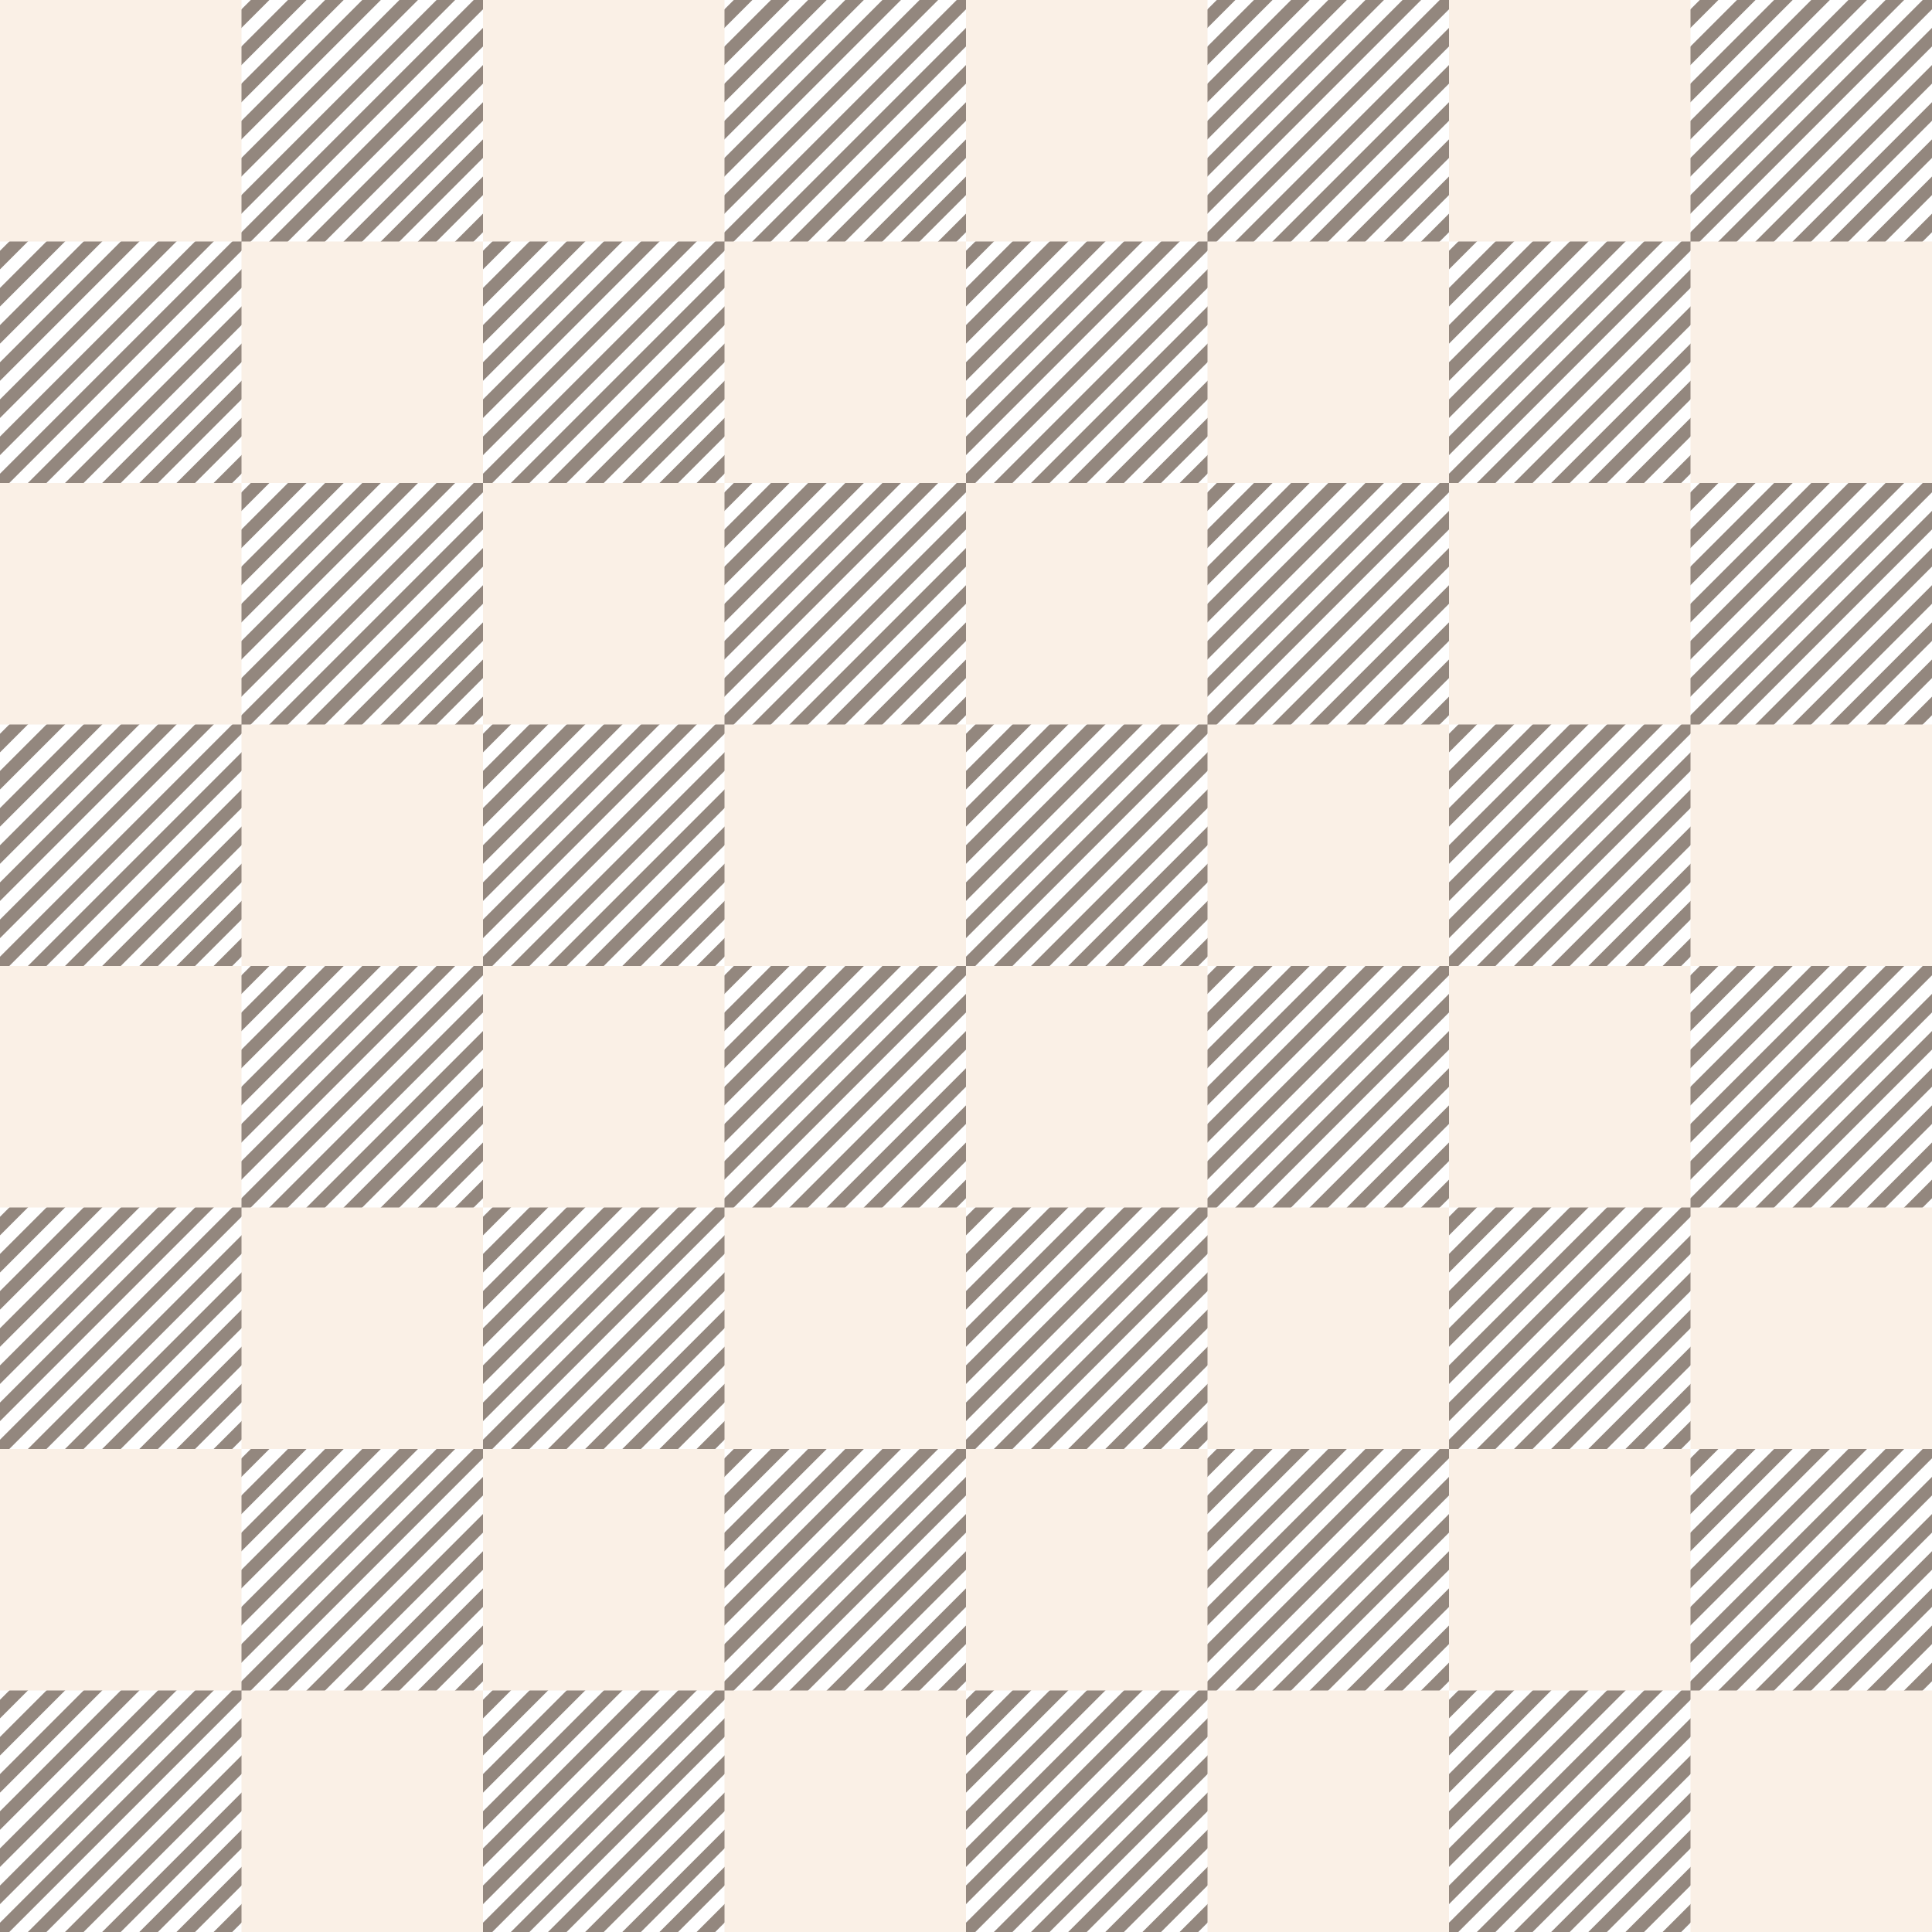
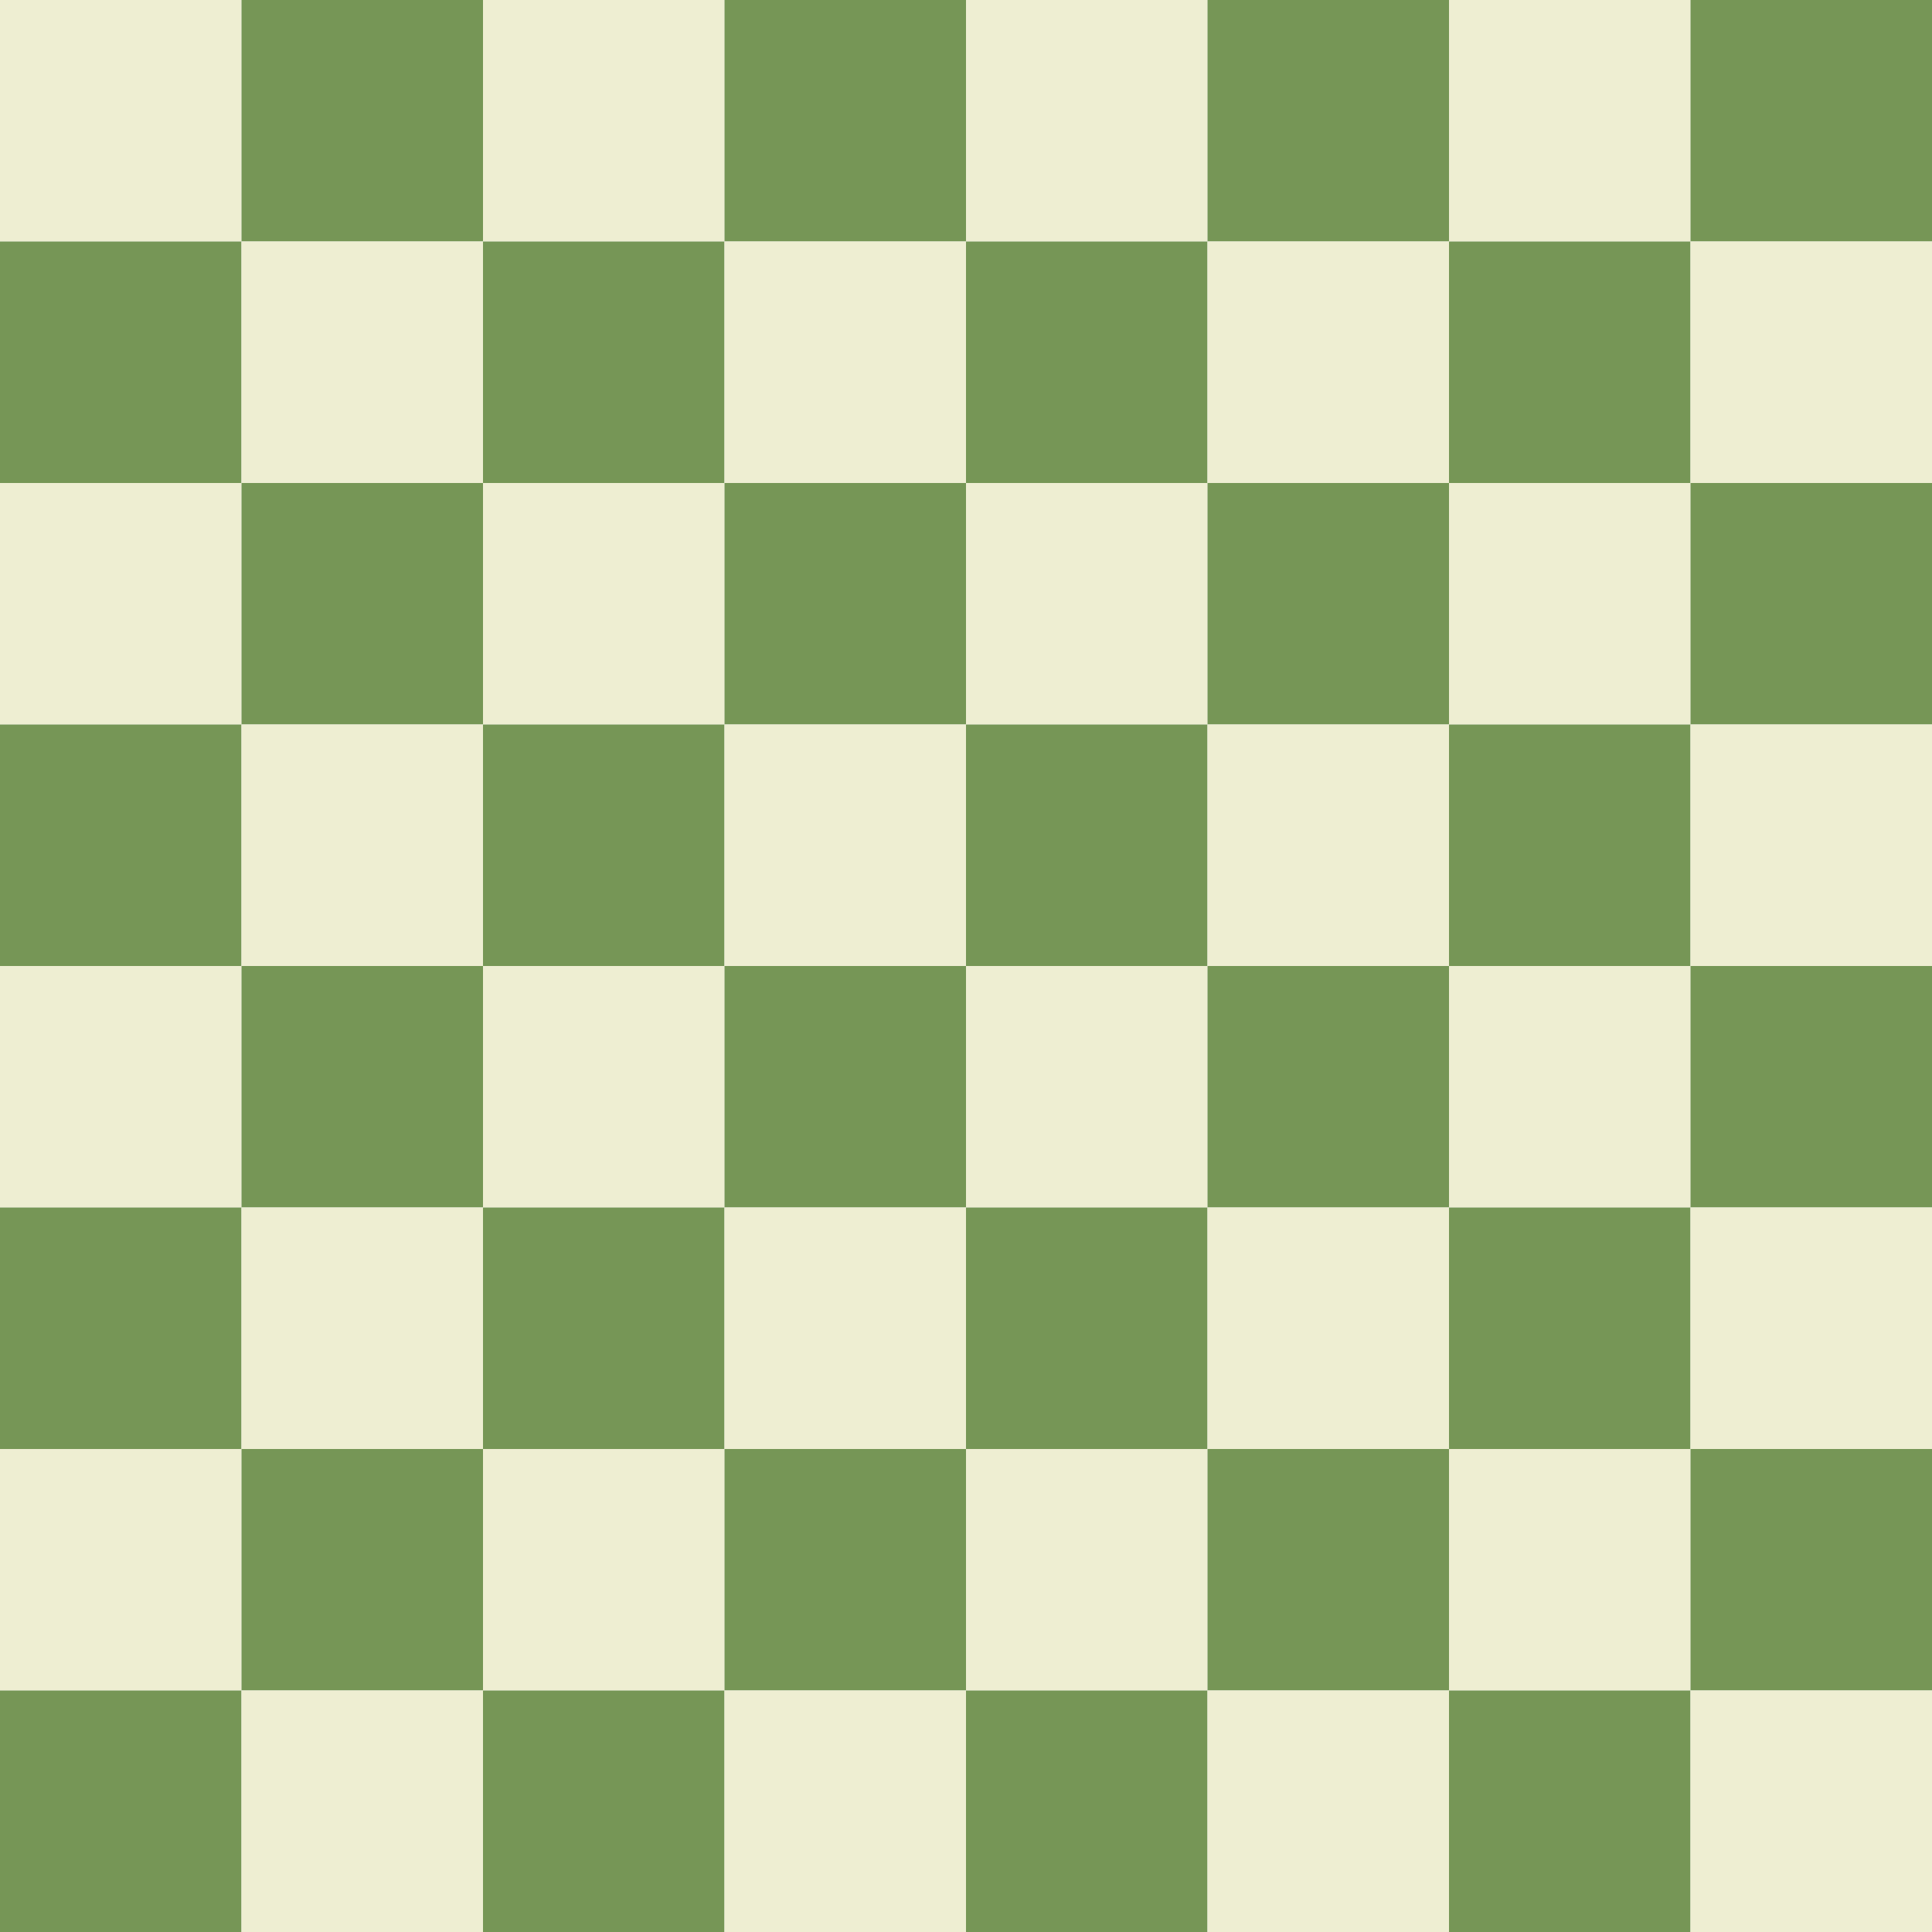
- <svg xmlns="http://www.w3.org/2000/svg" width="240" height="240">
-   <g stroke="#93877E" stroke-width="1.632">
-     <line x1="-5" y1="5" x2="5" y2="-5" />
-     <line x1="-5" y1="9.615" x2="9.615" y2="-5" />
-     <line x1="-5" y1="14.231" x2="14.231" y2="-5" />
-     <line x1="-5" y1="18.846" x2="18.846" y2="-5" />
-     <line x1="-5" y1="23.462" x2="23.462" y2="-5" />
-     <line x1="-5" y1="28.077" x2="28.077" y2="-5" />
-     <line x1="-5" y1="32.692" x2="32.692" y2="-5" />
-     <line x1="-5" y1="37.308" x2="37.308" y2="-5" />
-     <line x1="-5" y1="41.923" x2="41.923" y2="-5" />
-     <line x1="-5" y1="46.538" x2="46.538" y2="-5" />
-     <line x1="-5" y1="51.154" x2="51.154" y2="-5" />
-     <line x1="-5" y1="55.769" x2="55.769" y2="-5" />
-     <line x1="-5" y1="60.385" x2="60.385" y2="-5" />
-     <line x1="-5" y1="65" x2="65" y2="-5" />
-     <line x1="-5" y1="69.615" x2="69.615" y2="-5" />
-     <line x1="-5" y1="74.231" x2="74.231" y2="-5" />
-     <line x1="-5" y1="78.846" x2="78.846" y2="-5" />
-     <line x1="-5" y1="83.462" x2="83.462" y2="-5" />
-     <line x1="-5" y1="88.077" x2="88.077" y2="-5" />
-     <line x1="-5" y1="92.692" x2="92.692" y2="-5" />
-     <line x1="-5" y1="97.308" x2="97.308" y2="-5" />
-     <line x1="-5" y1="101.923" x2="101.923" y2="-5" />
-     <line x1="-5" y1="106.538" x2="106.538" y2="-5" />
-     <line x1="-5" y1="111.154" x2="111.154" y2="-5" />
-     <line x1="-5" y1="115.769" x2="115.769" y2="-5" />
-     <line x1="-5" y1="120.385" x2="120.385" y2="-5" />
-     <line x1="-5" y1="125" x2="125" y2="-5" />
-     <line x1="-5" y1="129.615" x2="129.615" y2="-5" />
-     <line x1="-5" y1="134.231" x2="134.231" y2="-5" />
-     <line x1="-5" y1="138.846" x2="138.846" y2="-5" />
-     <line x1="-5" y1="143.462" x2="143.462" y2="-5" />
-     <line x1="-5" y1="148.077" x2="148.077" y2="-5" />
-     <line x1="-5" y1="152.692" x2="152.692" y2="-5" />
-     <line x1="-5" y1="157.308" x2="157.308" y2="-5" />
-     <line x1="-5" y1="161.923" x2="161.923" y2="-5" />
-     <line x1="-5" y1="166.538" x2="166.538" y2="-5" />
-     <line x1="-5" y1="171.154" x2="171.154" y2="-5" />
-     <line x1="-5" y1="175.769" x2="175.769" y2="-5" />
-     <line x1="-5" y1="180.385" x2="180.385" y2="-5" />
-     <line x1="-5" y1="185" x2="185" y2="-5" />
-     <line x1="-5" y1="189.615" x2="189.615" y2="-5" />
-     <line x1="-5" y1="194.231" x2="194.231" y2="-5" />
-     <line x1="-5" y1="198.846" x2="198.846" y2="-5" />
-     <line x1="-5" y1="203.462" x2="203.462" y2="-5" />
-     <line x1="-5" y1="208.077" x2="208.077" y2="-5" />
-     <line x1="-5" y1="212.692" x2="212.692" y2="-5" />
-     <line x1="-5" y1="217.308" x2="217.308" y2="-5" />
-     <line x1="-5" y1="221.923" x2="221.923" y2="-5" />
-     <line x1="-5" y1="226.538" x2="226.538" y2="-5" />
-     <line x1="-5" y1="231.154" x2="231.154" y2="-5" />
-     <line x1="-5" y1="235.769" x2="235.769" y2="-5" />
-     <line x1="-5" y1="240.385" x2="240.385" y2="-5" />
-     <line x1="-5" y1="245" x2="245" y2="-5" />
-     <line x1="-5" y1="249.615" x2="249.615" y2="-5" />
-     <line x1="-5" y1="254.231" x2="254.231" y2="-5" />
-     <line x1="-5" y1="258.846" x2="258.846" y2="-5" />
-     <line x1="-5" y1="263.462" x2="263.462" y2="-5" />
-     <line x1="-5" y1="268.077" x2="268.077" y2="-5" />
-     <line x1="-5" y1="272.692" x2="272.692" y2="-5" />
-     <line x1="-5" y1="277.308" x2="277.308" y2="-5" />
-     <line x1="-5" y1="281.923" x2="281.923" y2="-5" />
-     <line x1="-5" y1="286.538" x2="286.538" y2="-5" />
-     <line x1="-5" y1="291.154" x2="291.154" y2="-5" />
-     <line x1="-5" y1="295.769" x2="295.769" y2="-5" />
-     <line x1="-5" y1="300.385" x2="300.385" y2="-5" />
-     <line x1="-5" y1="305" x2="305" y2="-5" />
-     <line x1="-5" y1="309.615" x2="309.615" y2="-5" />
-     <line x1="-5" y1="314.231" x2="314.231" y2="-5" />
-     <line x1="-5" y1="318.846" x2="318.846" y2="-5" />
-     <line x1="-5" y1="323.462" x2="323.462" y2="-5" />
-     <line x1="-5" y1="328.077" x2="328.077" y2="-5" />
-     <line x1="-5" y1="332.692" x2="332.692" y2="-5" />
-     <line x1="-5" y1="337.308" x2="337.308" y2="-5" />
-     <line x1="-5" y1="341.923" x2="341.923" y2="-5" />
-     <line x1="-5" y1="346.538" x2="346.538" y2="-5" />
-     <line x1="-5" y1="351.154" x2="351.154" y2="-5" />
-     <line x1="-5" y1="355.769" x2="355.769" y2="-5" />
-     <line x1="-5" y1="360.385" x2="360.385" y2="-5" />
-     <line x1="-5" y1="365" x2="365" y2="-5" />
-     <line x1="-5" y1="369.615" x2="369.615" y2="-5" />
-     <line x1="-5" y1="374.231" x2="374.231" y2="-5" />
-     <line x1="-5" y1="378.846" x2="378.846" y2="-5" />
-     <line x1="-5" y1="383.462" x2="383.462" y2="-5" />
-     <line x1="-5" y1="388.077" x2="388.077" y2="-5" />
-     <line x1="-5" y1="392.692" x2="392.692" y2="-5" />
-     <line x1="-5" y1="397.308" x2="397.308" y2="-5" />
-     <line x1="-5" y1="401.923" x2="401.923" y2="-5" />
-     <line x1="-5" y1="406.538" x2="406.538" y2="-5" />
-     <line x1="-5" y1="411.154" x2="411.154" y2="-5" />
-     <line x1="-5" y1="415.769" x2="415.769" y2="-5" />
-     <line x1="-5" y1="420.385" x2="420.385" y2="-5" />
-     <line x1="-5" y1="425" x2="425" y2="-5" />
-     <line x1="-5" y1="429.615" x2="429.615" y2="-5" />
-     <line x1="-5" y1="434.231" x2="434.231" y2="-5" />
-     <line x1="-5" y1="438.846" x2="438.846" y2="-5" />
-     <line x1="-5" y1="443.462" x2="443.462" y2="-5" />
-     <line x1="-5" y1="448.077" x2="448.077" y2="-5" />
-     <line x1="-5" y1="452.692" x2="452.692" y2="-5" />
-     <line x1="-5" y1="457.308" x2="457.308" y2="-5" />
-     <line x1="-5" y1="461.923" x2="461.923" y2="-5" />
-     <line x1="-5" y1="466.538" x2="466.538" y2="-5" />
-     <line x1="-5" y1="471.154" x2="471.154" y2="-5" />
-     <line x1="-5" y1="475.769" x2="475.769" y2="-5" />
-     <line x1="-5" y1="480.385" x2="480.385" y2="-5" />
-   </g>
-   <g fill="#FAF0E6">
-     <rect x="0" y="0" width="30" height="30" />
-     <rect x="60" y="0" width="30" height="30" />
-     <rect x="120" y="0" width="30" height="30" />
-     <rect x="180" y="0" width="30" height="30" />
-     <rect x="30" y="30" width="30" height="30" />
-     <rect x="90" y="30" width="30" height="30" />
-     <rect x="150" y="30" width="30" height="30" />
-     <rect x="210" y="30" width="30" height="30" />
-     <rect x="0" y="60" width="30" height="30" />
-     <rect x="60" y="60" width="30" height="30" />
-     <rect x="120" y="60" width="30" height="30" />
-     <rect x="180" y="60" width="30" height="30" />
-     <rect x="30" y="90" width="30" height="30" />
-     <rect x="90" y="90" width="30" height="30" />
-     <rect x="150" y="90" width="30" height="30" />
-     <rect x="210" y="90" width="30" height="30" />
-     <rect x="0" y="120" width="30" height="30" />
-     <rect x="60" y="120" width="30" height="30" />
-     <rect x="120" y="120" width="30" height="30" />
-     <rect x="180" y="120" width="30" height="30" />
-     <rect x="30" y="150" width="30" height="30" />
-     <rect x="90" y="150" width="30" height="30" />
-     <rect x="150" y="150" width="30" height="30" />
-     <rect x="210" y="150" width="30" height="30" />
-     <rect x="0" y="180" width="30" height="30" />
-     <rect x="60" y="180" width="30" height="30" />
-     <rect x="120" y="180" width="30" height="30" />
-     <rect x="180" y="180" width="30" height="30" />
-     <rect x="30" y="210" width="30" height="30" />
-     <rect x="90" y="210" width="30" height="30" />
-     <rect x="150" y="210" width="30" height="30" />
-     <rect x="210" y="210" width="30" height="30" />
+ <svg xmlns="http://www.w3.org/2000/svg" width="240" height="240" viewBox="0 0 240 240" role="img">
+   <defs>
+     <style>
+       .light { fill: #eeeed2; }
+       .dark  { fill: #769656; }
+     </style>
+   </defs>
+   <g id="board">
+     <rect x="0" y="0" width="30" height="30" class="light" />
+     <rect x="30" y="0" width="30" height="30" class="dark" />
+     <rect x="60" y="0" width="30" height="30" class="light" />
+     <rect x="90" y="0" width="30" height="30" class="dark" />
+     <rect x="120" y="0" width="30" height="30" class="light" />
+     <rect x="150" y="0" width="30" height="30" class="dark" />
+     <rect x="180" y="0" width="30" height="30" class="light" />
+     <rect x="210" y="0" width="30" height="30" class="dark" />
+     <rect x="0" y="30" width="30" height="30" class="dark" />
+     <rect x="30" y="30" width="30" height="30" class="light" />
+     <rect x="60" y="30" width="30" height="30" class="dark" />
+     <rect x="90" y="30" width="30" height="30" class="light" />
+     <rect x="120" y="30" width="30" height="30" class="dark" />
+     <rect x="150" y="30" width="30" height="30" class="light" />
+     <rect x="180" y="30" width="30" height="30" class="dark" />
+     <rect x="210" y="30" width="30" height="30" class="light" />
+     <rect x="0" y="60" width="30" height="30" class="light" />
+     <rect x="30" y="60" width="30" height="30" class="dark" />
+     <rect x="60" y="60" width="30" height="30" class="light" />
+     <rect x="90" y="60" width="30" height="30" class="dark" />
+     <rect x="120" y="60" width="30" height="30" class="light" />
+     <rect x="150" y="60" width="30" height="30" class="dark" />
+     <rect x="180" y="60" width="30" height="30" class="light" />
+     <rect x="210" y="60" width="30" height="30" class="dark" />
+     <rect x="0" y="90" width="30" height="30" class="dark" />
+     <rect x="30" y="90" width="30" height="30" class="light" />
+     <rect x="60" y="90" width="30" height="30" class="dark" />
+     <rect x="90" y="90" width="30" height="30" class="light" />
+     <rect x="120" y="90" width="30" height="30" class="dark" />
+     <rect x="150" y="90" width="30" height="30" class="light" />
+     <rect x="180" y="90" width="30" height="30" class="dark" />
+     <rect x="210" y="90" width="30" height="30" class="light" />
+     <rect x="0" y="120" width="30" height="30" class="light" />
+     <rect x="30" y="120" width="30" height="30" class="dark" />
+     <rect x="60" y="120" width="30" height="30" class="light" />
+     <rect x="90" y="120" width="30" height="30" class="dark" />
+     <rect x="120" y="120" width="30" height="30" class="light" />
+     <rect x="150" y="120" width="30" height="30" class="dark" />
+     <rect x="180" y="120" width="30" height="30" class="light" />
+     <rect x="210" y="120" width="30" height="30" class="dark" />
+     <rect x="0" y="150" width="30" height="30" class="dark" />
+     <rect x="30" y="150" width="30" height="30" class="light" />
+     <rect x="60" y="150" width="30" height="30" class="dark" />
+     <rect x="90" y="150" width="30" height="30" class="light" />
+     <rect x="120" y="150" width="30" height="30" class="dark" />
+     <rect x="150" y="150" width="30" height="30" class="light" />
+     <rect x="180" y="150" width="30" height="30" class="dark" />
+     <rect x="210" y="150" width="30" height="30" class="light" />
+     <rect x="0" y="180" width="30" height="30" class="light" />
+     <rect x="30" y="180" width="30" height="30" class="dark" />
+     <rect x="60" y="180" width="30" height="30" class="light" />
+     <rect x="90" y="180" width="30" height="30" class="dark" />
+     <rect x="120" y="180" width="30" height="30" class="light" />
+     <rect x="150" y="180" width="30" height="30" class="dark" />
+     <rect x="180" y="180" width="30" height="30" class="light" />
+     <rect x="210" y="180" width="30" height="30" class="dark" />
+     <rect x="0" y="210" width="30" height="30" class="dark" />
+     <rect x="30" y="210" width="30" height="30" class="light" />
+     <rect x="60" y="210" width="30" height="30" class="dark" />
+     <rect x="90" y="210" width="30" height="30" class="light" />
+     <rect x="120" y="210" width="30" height="30" class="dark" />
+     <rect x="150" y="210" width="30" height="30" class="light" />
+     <rect x="180" y="210" width="30" height="30" class="dark" />
+     <rect x="210" y="210" width="30" height="30" class="light" />
  </g>
</svg>
